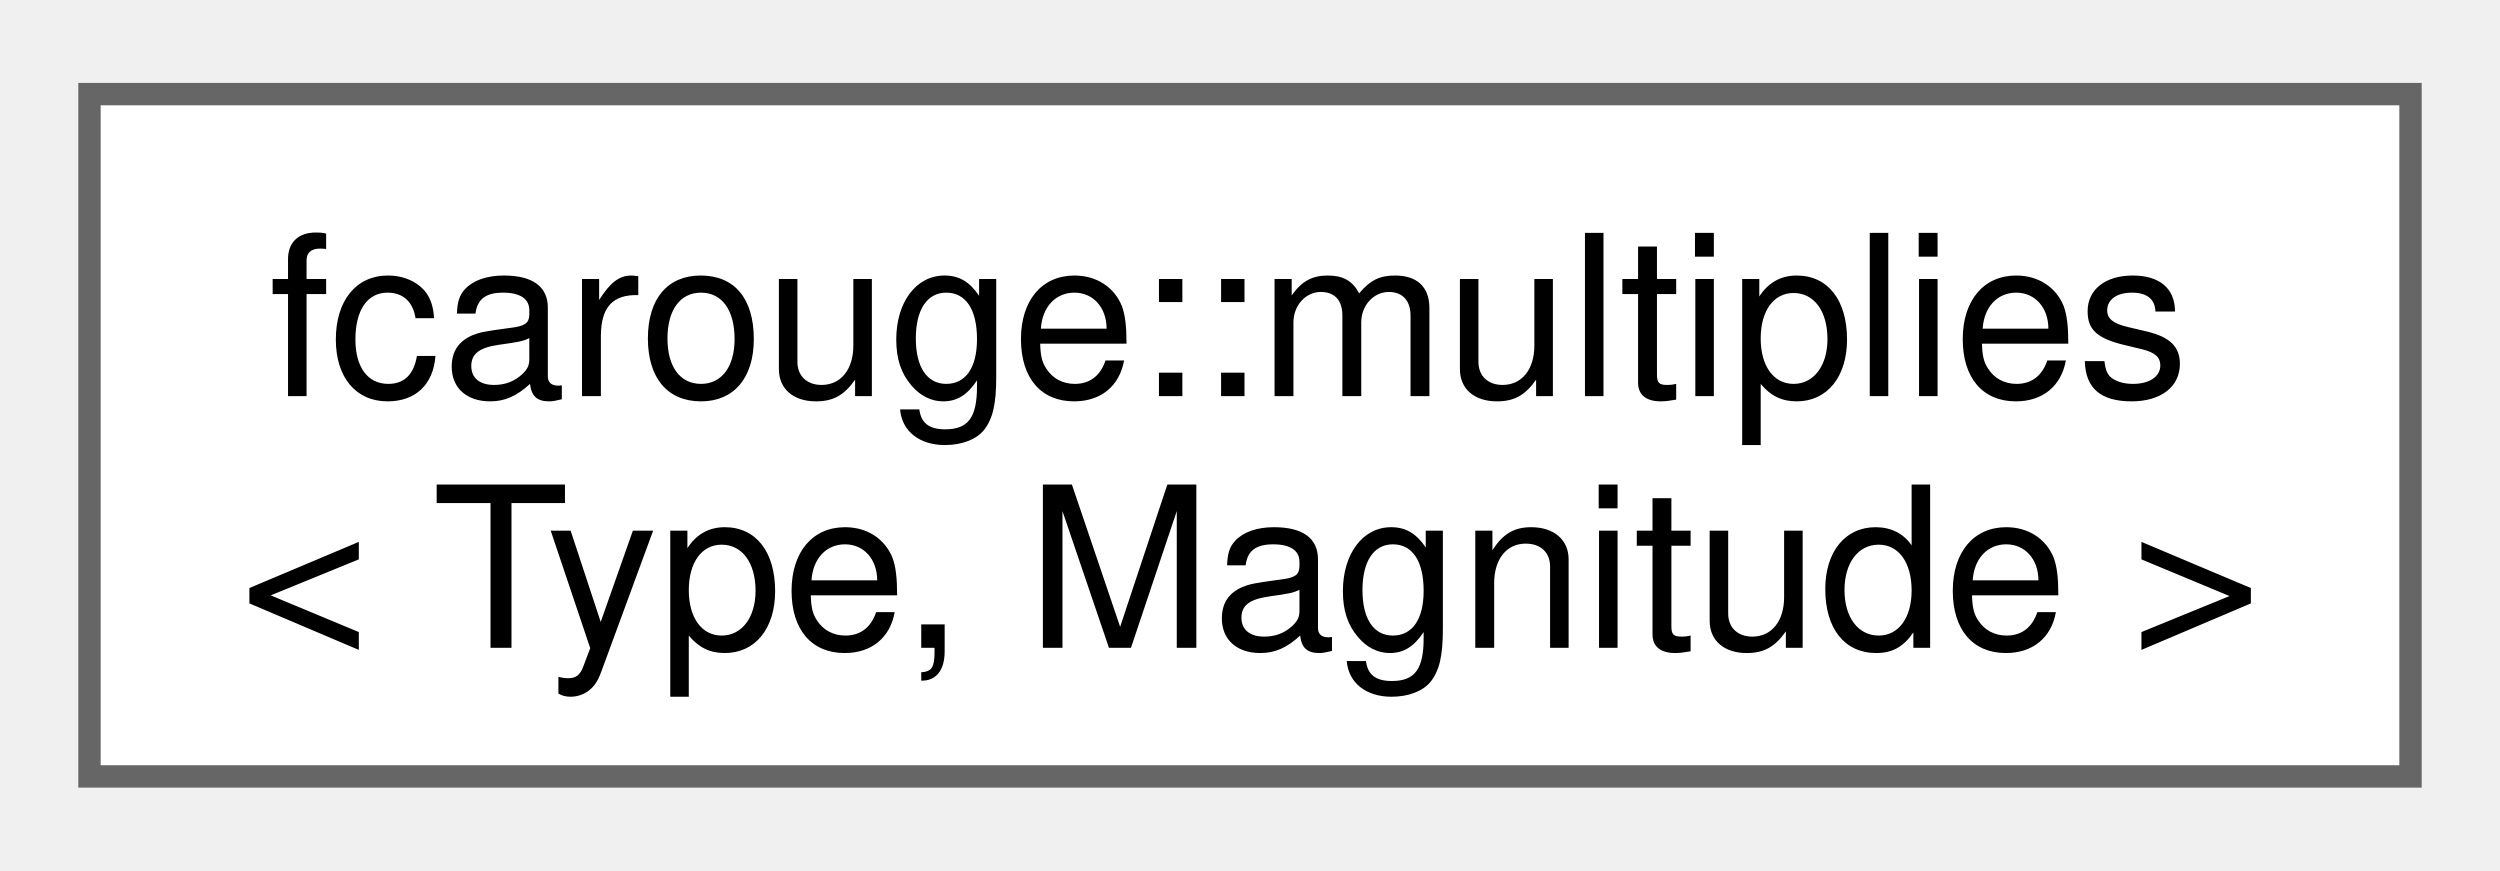
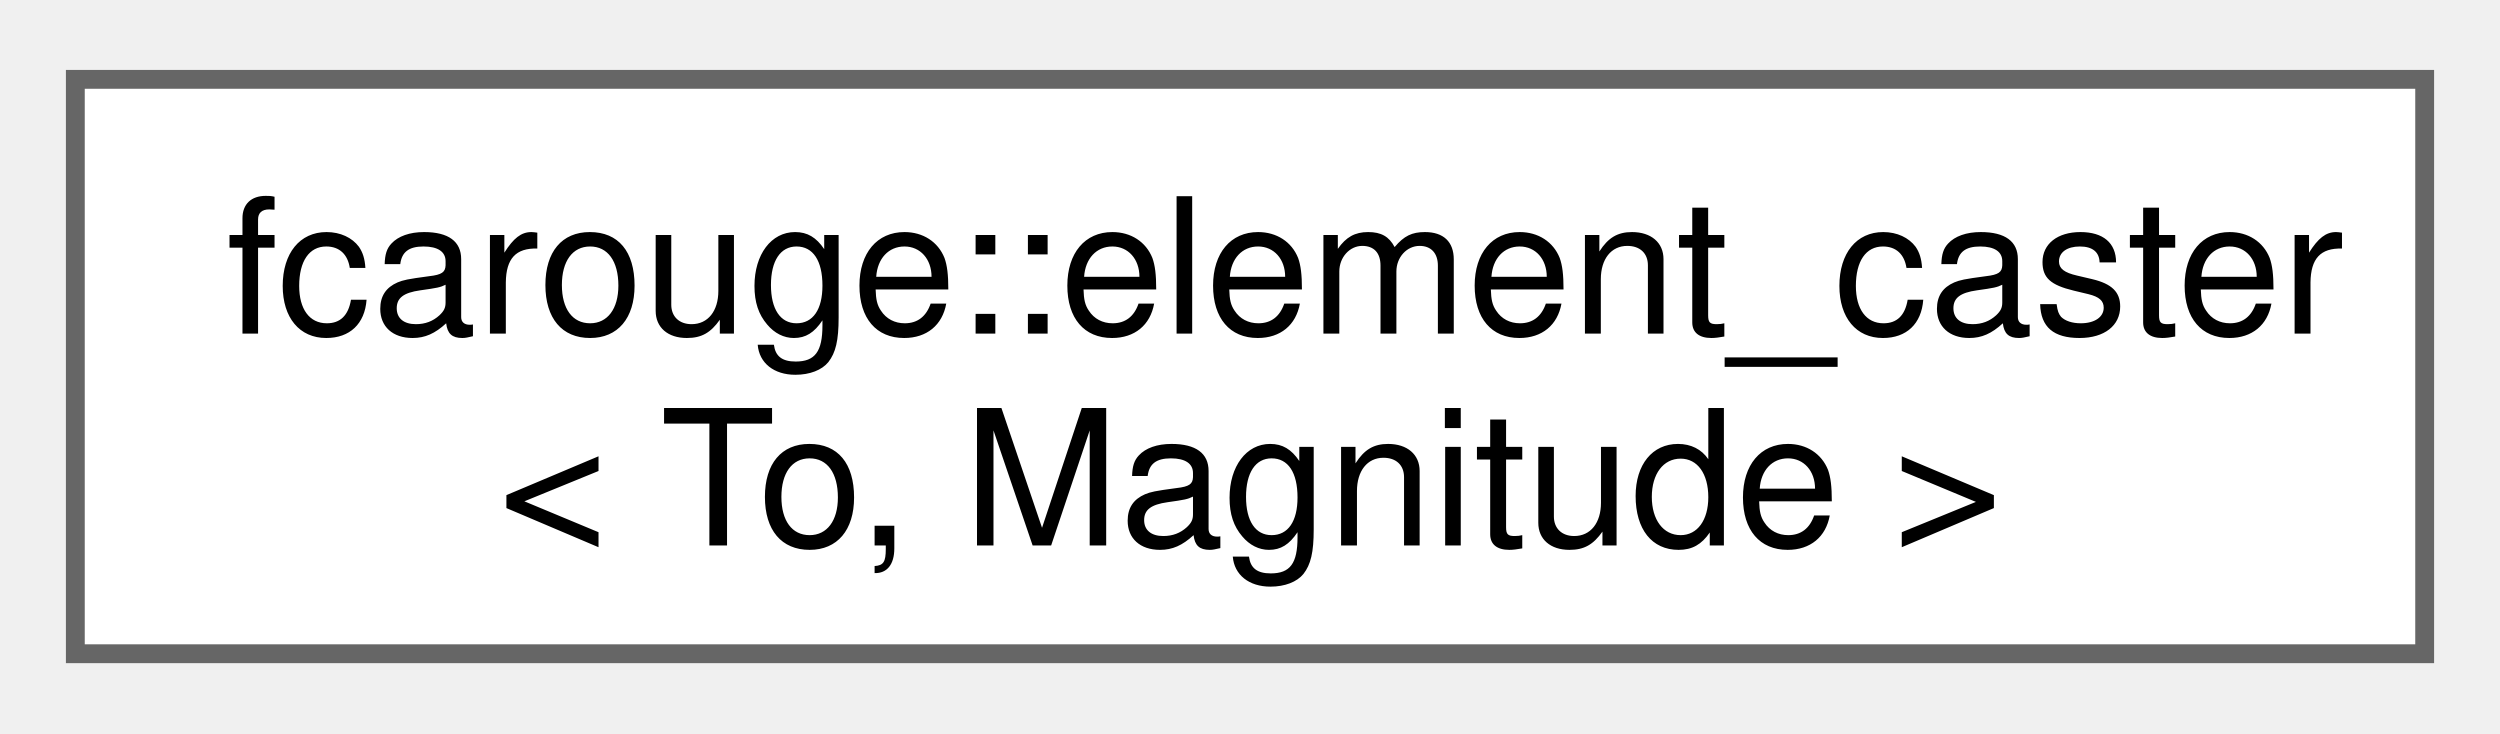
- <svg xmlns="http://www.w3.org/2000/svg" xmlns:xlink="http://www.w3.org/1999/xlink" width="112pt" height="39pt" viewBox="0.00 0.00 111.75 38.50">
+ <svg xmlns="http://www.w3.org/2000/svg" xmlns:xlink="http://www.w3.org/1999/xlink" width="133pt" height="39pt" viewBox="0.00 0.00 132.75 38.50">
  <g id="graph0" class="graph" transform="scale(1 1) rotate(0) translate(4 34.5)">
    <g id="Node000000" class="node">
      <g id="a_Node000000">
-         <a xlink:href="structfcarouge_1_1multiplies_3_01_type_00_01_magnitude_01_4.xhtml" target="_top" xlink:title=" ">
-           <polygon fill="white" stroke="#666666" points="103.75,-30.5 0,-30.5 0,0 103.75,0 103.75,-30.5" />
-           <text text-anchor="start" x="8" y="-17" font-family="Helvetica,sans-Serif" font-size="10.00">fcarouge::multiplies</text>
-           <text text-anchor="middle" x="51.88" y="-5.75" font-family="Helvetica,sans-Serif" font-size="10.00">&lt; Type, Magnitude &gt;</text>
+         <a xlink:href="structfcarouge_1_1element__caster_3_01_to_00_01_magnitude_01_4.xhtml" target="_top" xlink:title=" ">
+           <polygon fill="white" stroke="#666666" points="124.75,-30.5 0,-30.5 0,0 124.75,0 124.75,-30.5" />
+           <text text-anchor="start" x="8" y="-17" font-family="Helvetica,sans-Serif" font-size="10.00">fcarouge::element_caster</text>
+           <text text-anchor="middle" x="62.38" y="-5.75" font-family="Helvetica,sans-Serif" font-size="10.00">&lt; To, Magnitude &gt;</text>
        </a>
      </g>
    </g>
  </g>
</svg>
